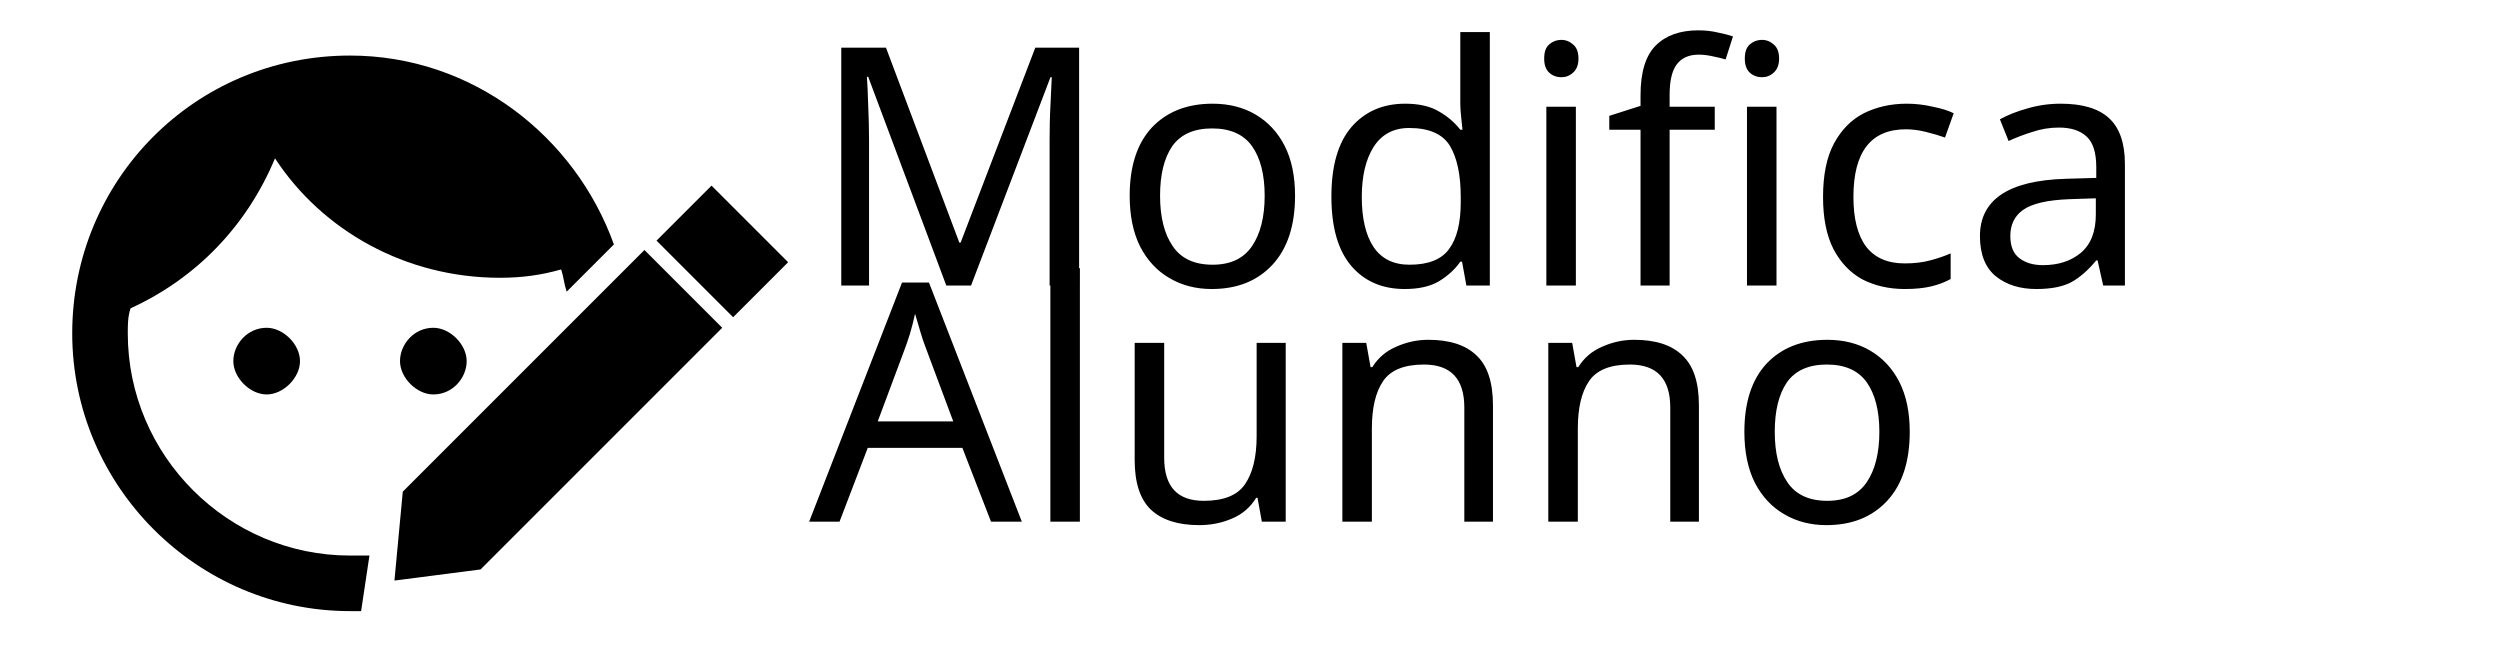
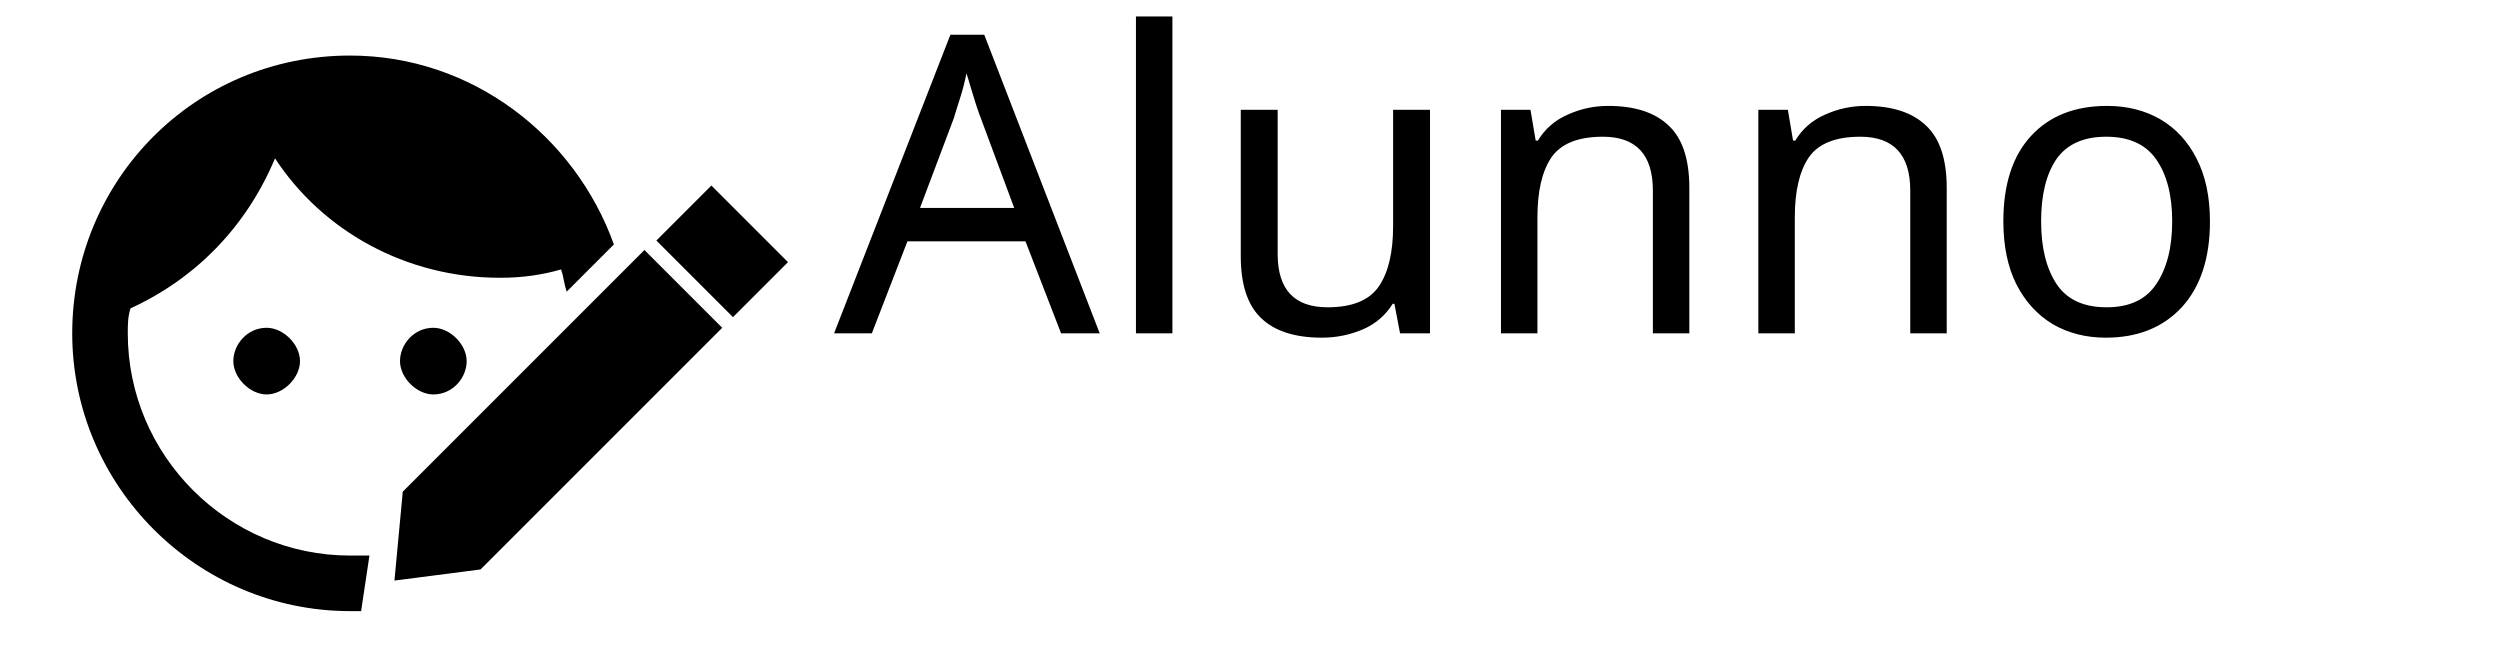
<svg xmlns="http://www.w3.org/2000/svg" version="1.1" id="Layer_1" x="0px" y="0px" viewBox="0 0 90 24" style="enable-background:new 0 0 90 24;" xml:space="preserve">
  <style type="text/css">
	.st0{fill:none;}
	.st1{font-family:'TitilliumWeb-Black';}
- 	.st2{font-size:12px;}
+ 	.st2{font-size:15px;}
</style>
  <path class="st0" d="M-2.1,0.6h24v24h-24C-2.1,24.6-2.1,0.6-2.1,0.6z" />
  <path d="M13.3,20c-0.2,0-0.4,0-0.7,0c-4.4,0-8-3.6-8-8c0-0.3,0-0.6,0.1-0.9c2.4-1.1,4.2-3,5.2-5.4C11.6,8.3,14.6,10,18,10  c0.8,0,1.5-0.1,2.2-0.3c0.1,0.3,0.1,0.5,0.2,0.8l1.7-1.7C20.7,4.9,17,2,12.6,2C7,2,2.6,6.5,2.6,12s4.5,10,10,10c0.1,0,0.3,0,0.4,0  L13.3,20z" />
  <path d="M16.8,13c0-0.6-0.6-1.2-1.2-1.2c-0.7,0-1.2,0.6-1.2,1.2s0.6,1.2,1.2,1.2C16.3,14.2,16.8,13.6,16.8,13z" />
  <path d="M8.4,13c0,0.6,0.6,1.2,1.2,1.2c0.6,0,1.2-0.6,1.2-1.2s-0.6-1.2-1.2-1.2C8.9,11.8,8.4,12.4,8.4,13z" />
  <polygon points="14.5,17.7 14.2,20.9 17.3,20.5 26,11.8 23.2,9 " />
-   <rect x="24.6" y="7.1" transform="matrix(0.7071 -0.7071 0.7071 0.7071 1.2199 21.0368)" width="2.8" height="3.9" />
-   <rect x="29.1" y="2" class="st0" width="57.2" height="18.1" />
-   <text transform="matrix(1 0 0 1 29.1296 10.2797)">
-     <tspan x="0" y="0" class="st1 st2">Modifica</tspan>
-     <tspan x="0" y="8.5" class="st1 st2">Alunno</tspan>
-   </text>
+   <rect x="24.6" y="7.1" transform="matrix(0.7071 -0.7071 0.7071 0.7071 1.2145 21.0339)" width="2.8" height="3.9" />
+   <text transform="matrix(1 0 0 1 30.027 12.0001)" class="st1 st2">Alunno</text>
</svg>
